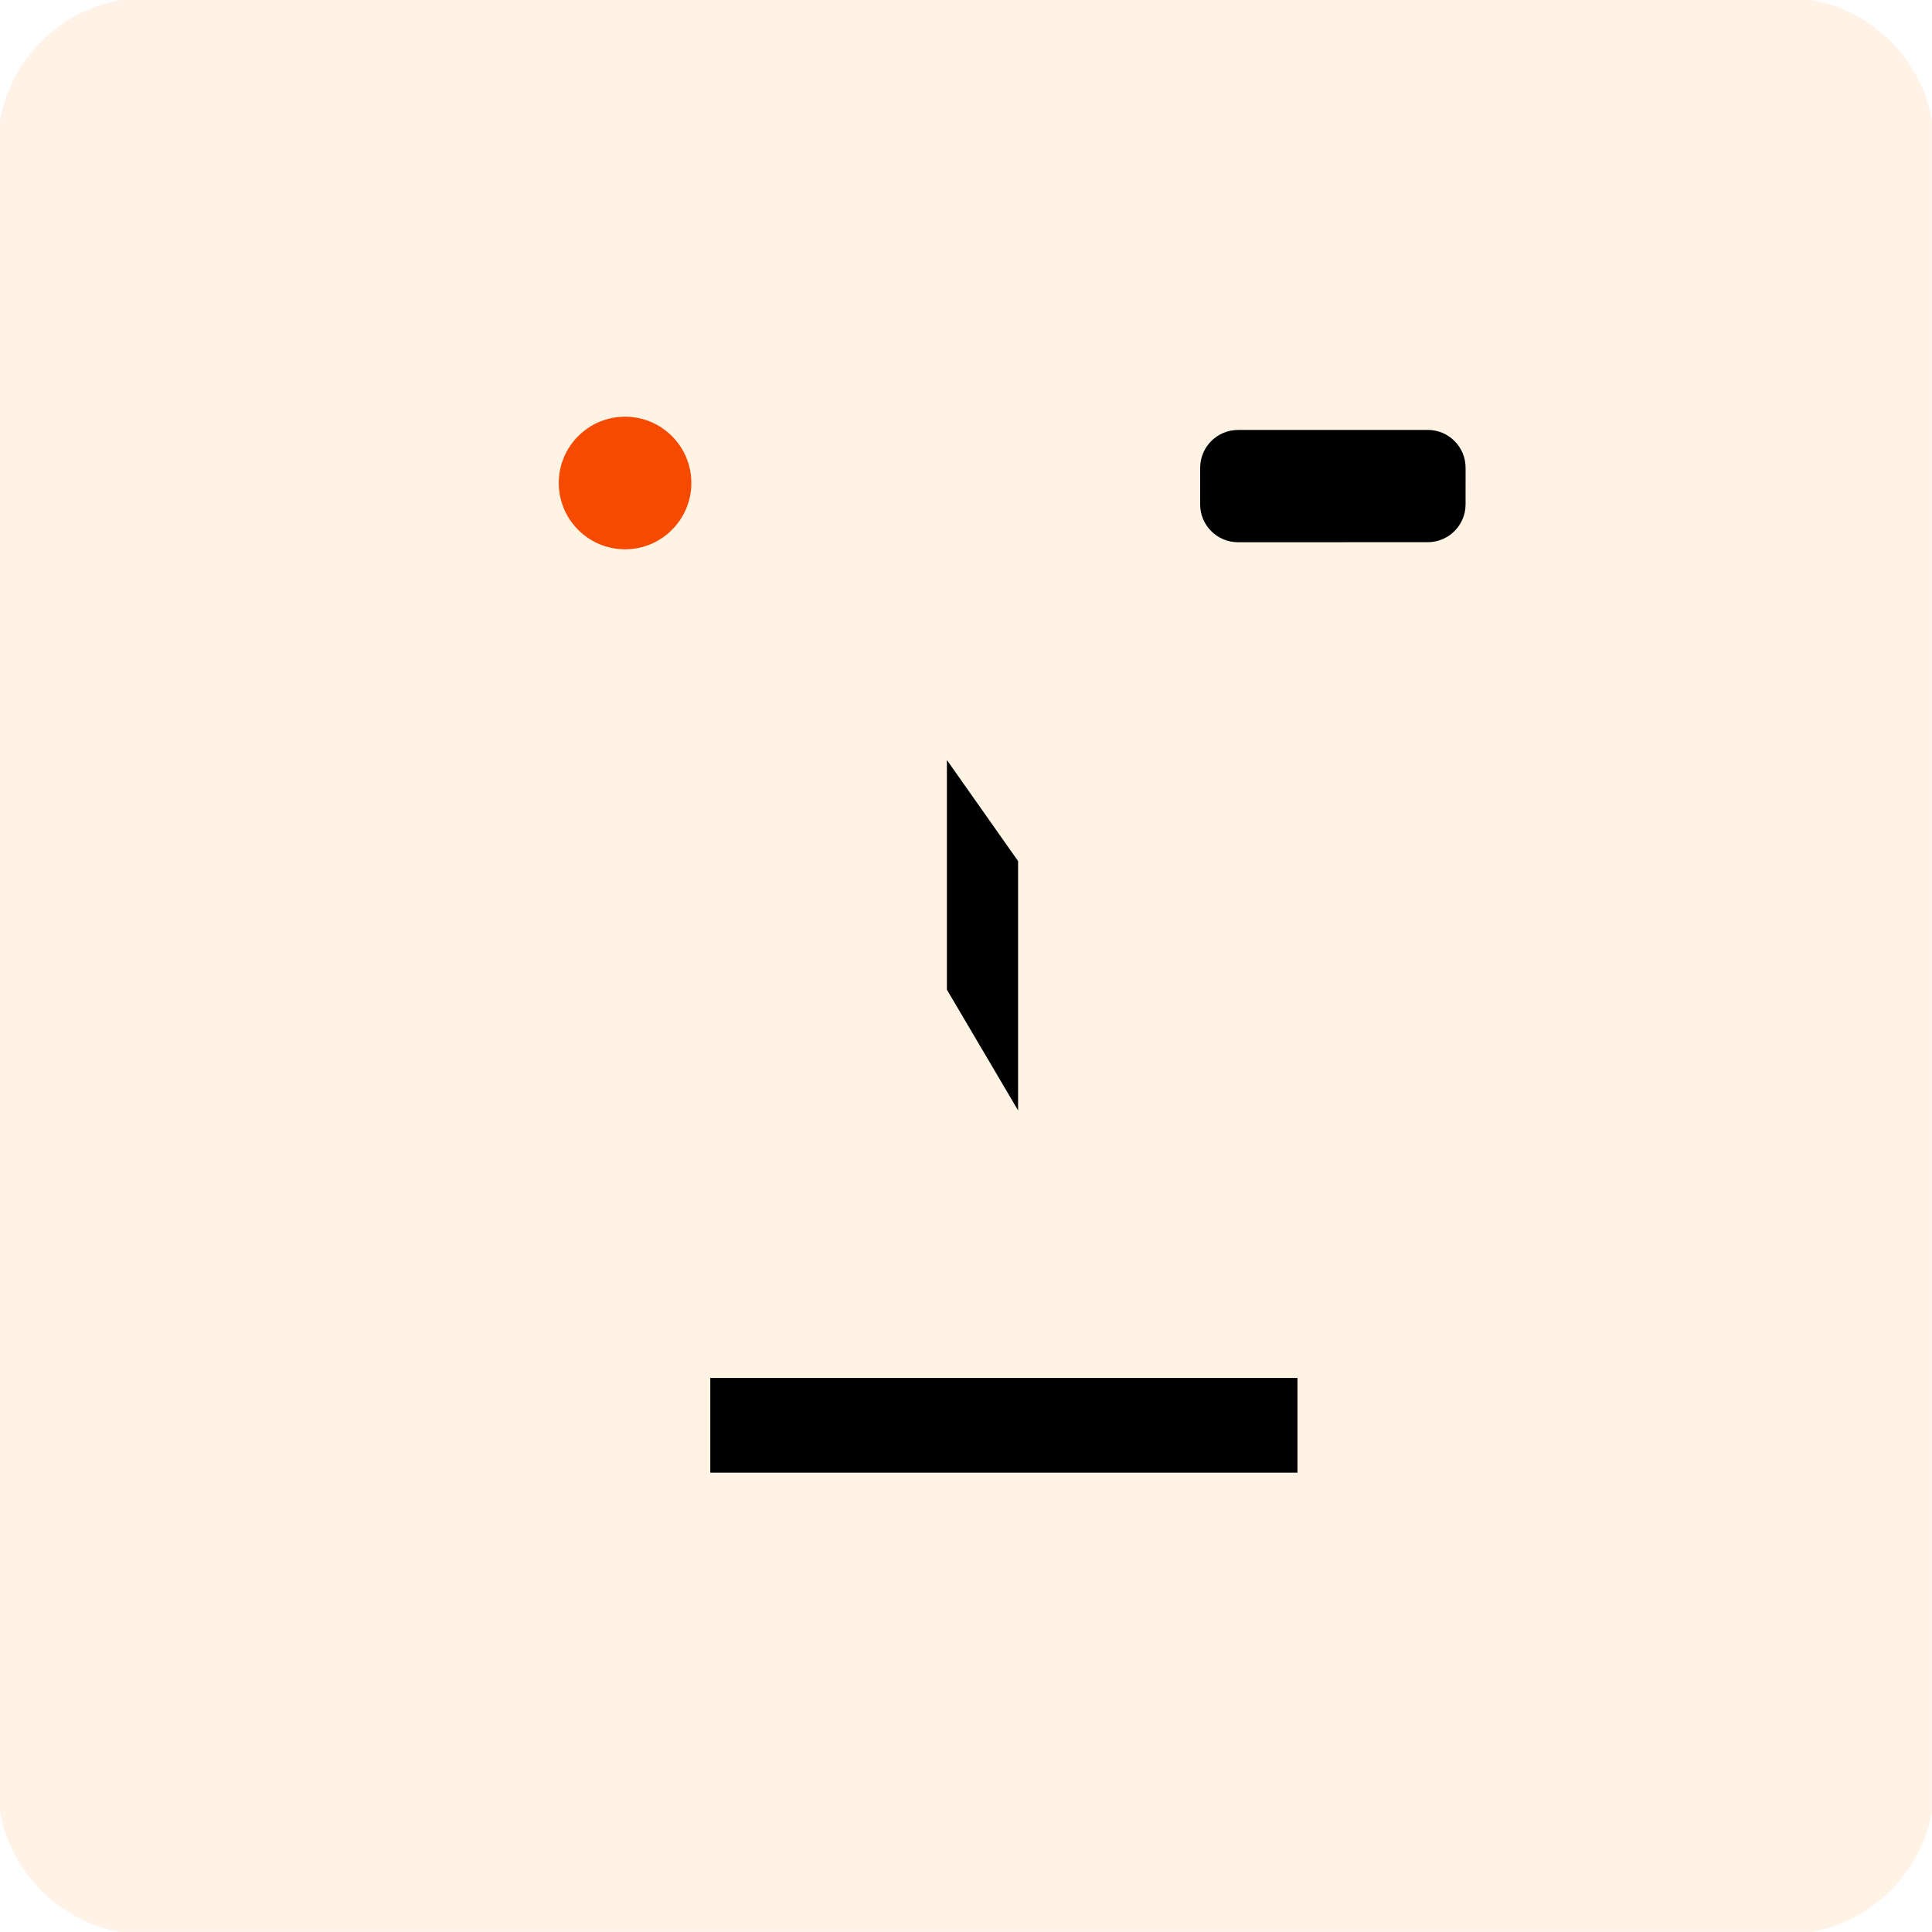
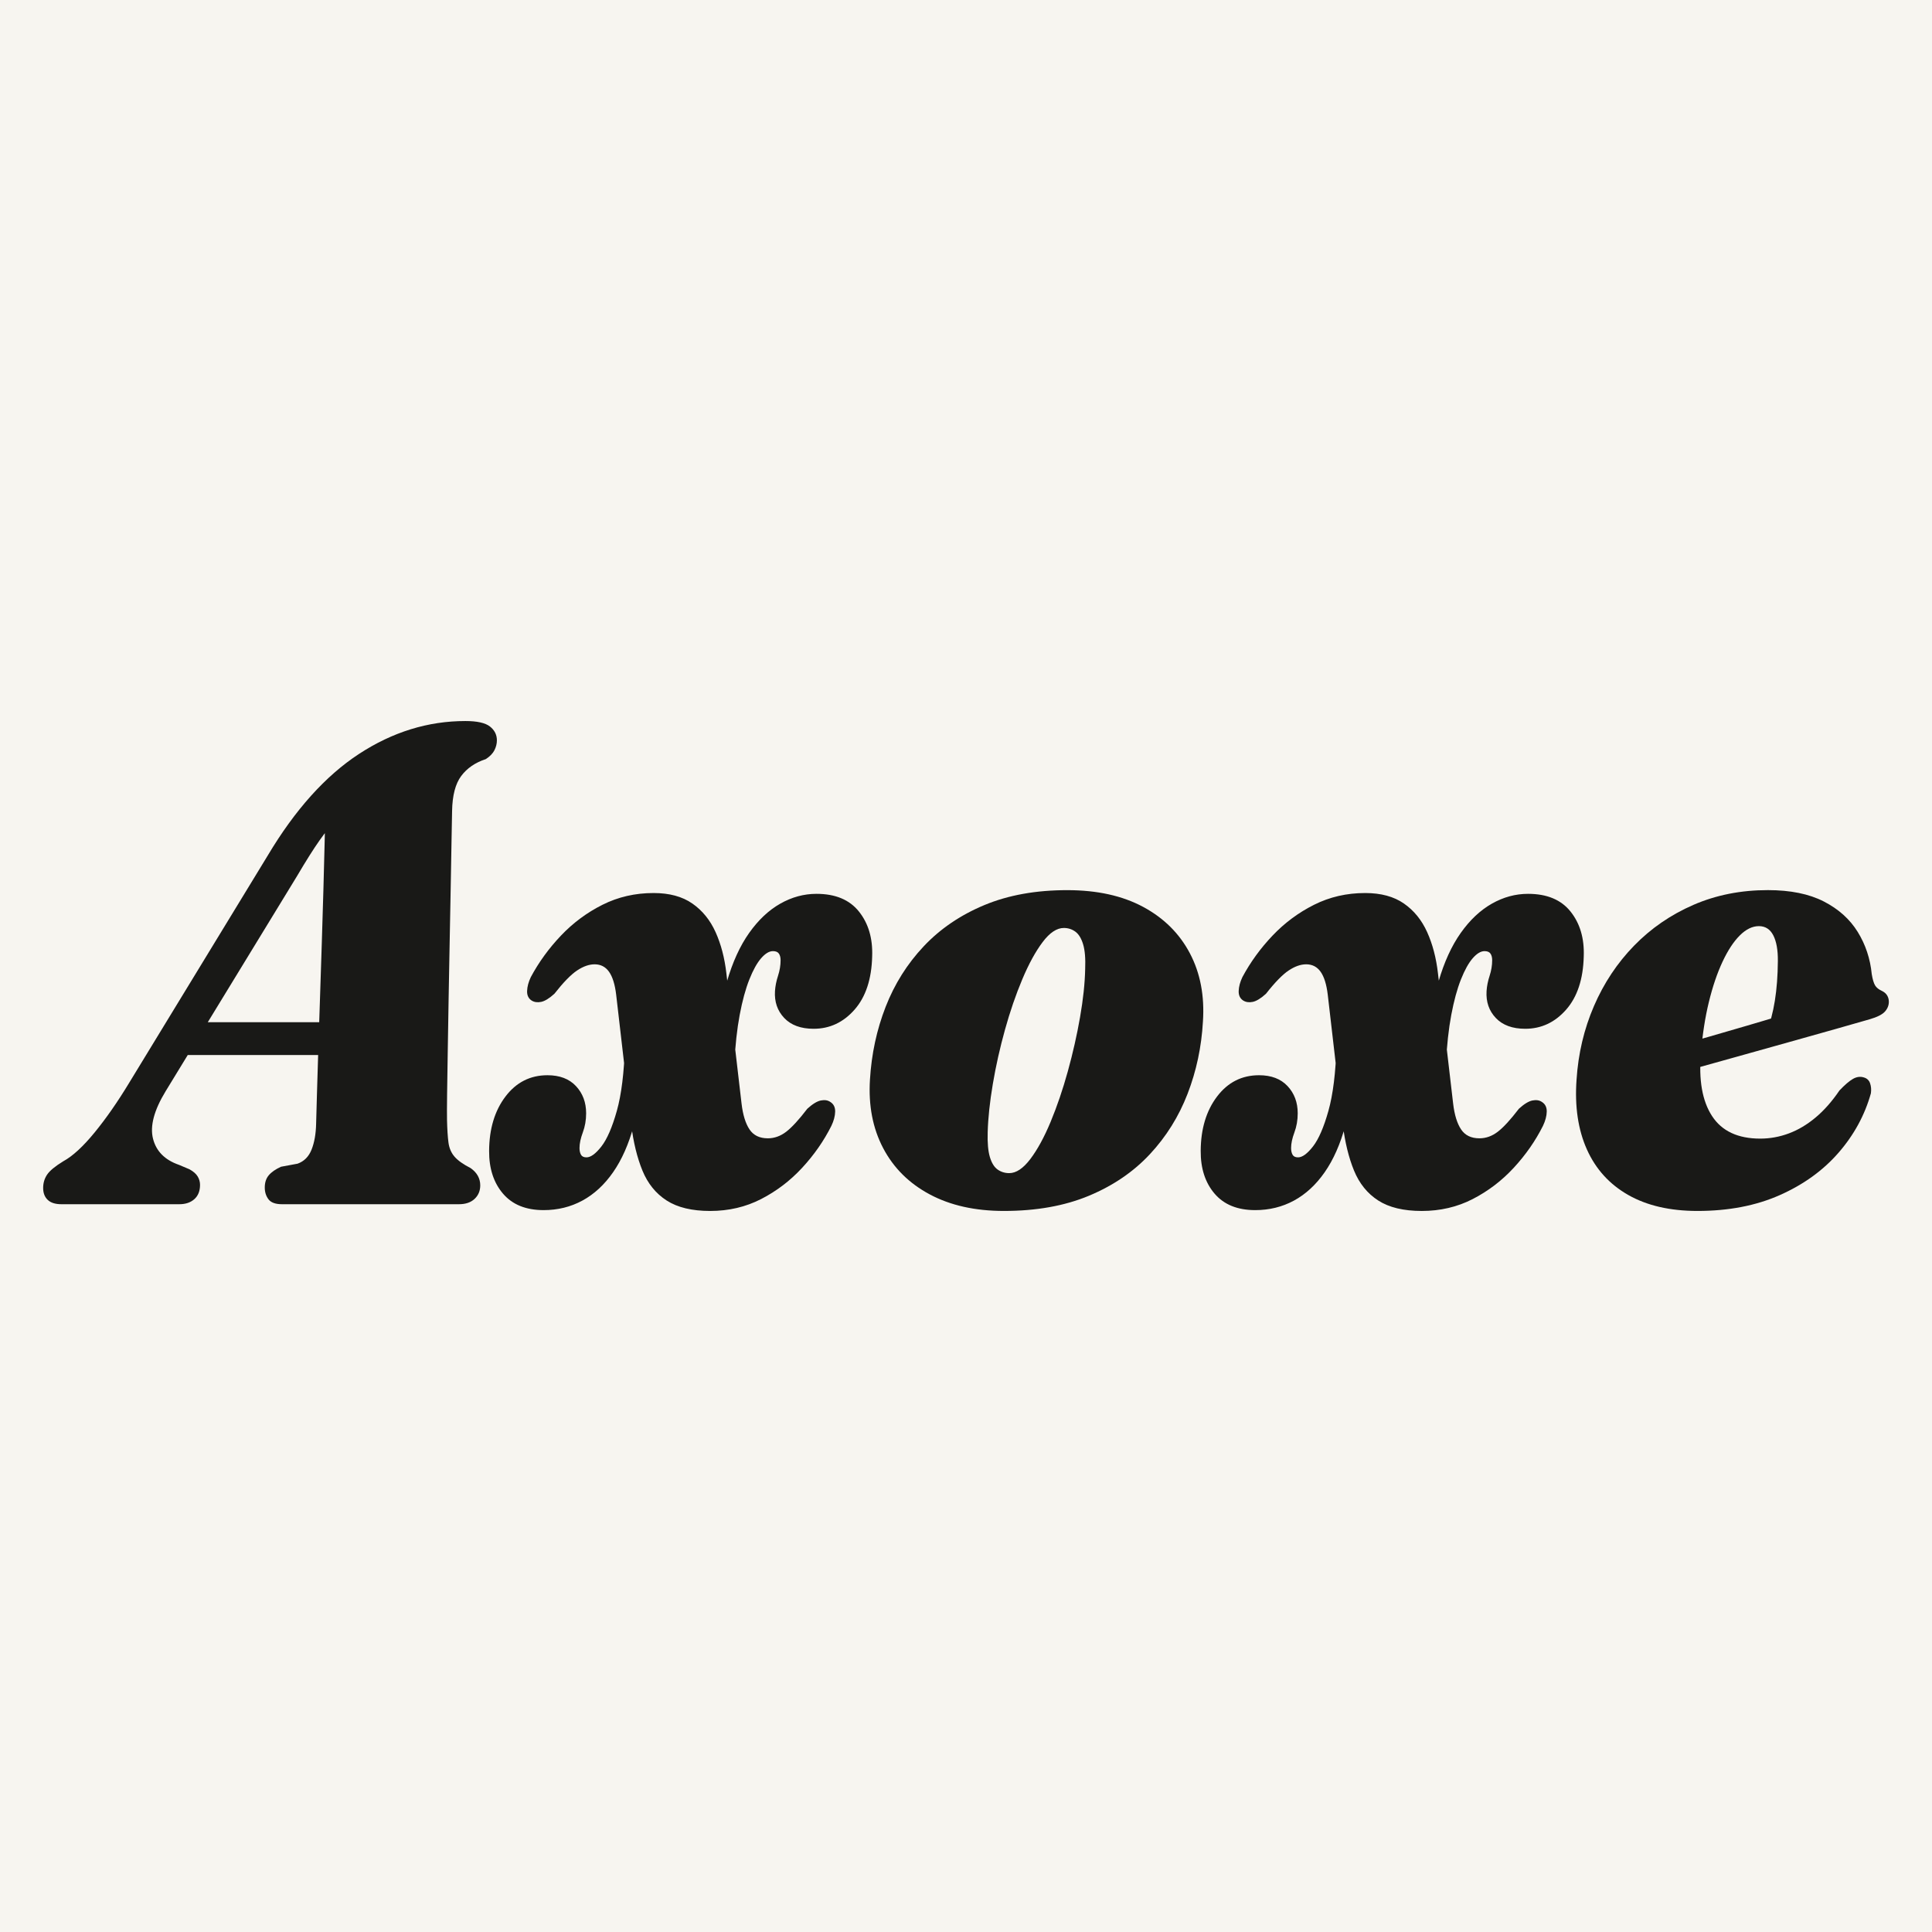
- <svg xmlns="http://www.w3.org/2000/svg" width="408" height="408" viewBox="0 0 408 408" fill="none">
-   <rect x="6.10352e-05" width="408" height="408" rx="31" fill="#FFF4E4" />
-   <rect x="6.10352e-05" width="408" height="408" rx="31" stroke="#FFF3E8" />
-   <circle cx="132" cy="102" r="14" fill="#F54A00" />
-   <path d="M261.448 114.512C257.029 114.513 253.447 110.931 253.448 106.512L253.45 98.798C253.451 94.381 257.033 90.799 261.451 90.798L301.505 90.788C305.924 90.787 309.505 94.369 309.504 98.788L309.502 106.502C309.501 110.919 305.919 114.501 301.502 114.502L261.448 114.512Z" fill="black" />
-   <path d="M199.965 160.5L215 181.845L215 234.5L199.965 209L199.965 160.5Z" fill="black" />
-   <rect x="150" y="291" width="124" height="20" fill="black" />
+ <svg xmlns="http://www.w3.org/2000/svg" width="256" height="256" viewBox="0 0 256 256" role="img" aria-labelledby="title desc">
+   <rect width="256" height="256" fill="#f7f5f0" />
+   <svg x="4" y="91" width="248" height="74" viewBox="-5 -71.322 721.727 198.923">
+     <g fill="#191917">
+       <path d="M47.224 76.441Q40.528 87.443 42.36 94.716Q44.193 101.989 52.374 104.82L56.434 106.534Q58.69 107.786 59.595 109.308Q60.499 110.83 60.496 112.551Q60.496 116.088 58.307 118.044Q56.118 120 52.489 120H7.041Q3.514 120 1.757 118.323Q0 116.647 0 113.724Q0.003 110.87 1.517 108.6Q3.031 106.331 7.734 103.454Q13.153 100.511 19.829 92.355Q26.504 84.198 33.132 73.248L86.582 -14.424Q102.416 -40.977 121.816 -53.65Q141.216 -66.322 162.817 -66.322Q169.609 -66.322 172.29 -64.212Q174.972 -62.102 174.969 -58.873Q174.969 -56.955 174.028 -55.083Q173.087 -53.211 170.706 -51.645Q164.561 -49.635 161.203 -45.125Q157.845 -40.616 157.69 -31.617Q157.618 -27.341 157.467 -19.562Q157.316 -11.784 157.152 -1.839Q156.988 8.106 156.754 19.07Q156.521 30.035 156.352 40.845Q156.183 51.655 156.019 61.105Q155.855 70.555 155.767 77.503Q155.68 84.451 155.736 87.555Q155.861 92.885 156.285 96.159Q156.708 99.434 158.631 101.659Q160.554 103.884 164.886 106.101Q168.551 108.725 168.551 112.735Q168.548 115.891 166.369 117.946Q164.19 120 160.321 120H92.103Q88.333 120 86.895 118.105Q85.456 116.21 85.459 113.553Q85.459 110.653 87.015 108.82Q88.57 106.988 91.719 105.549L98.11 104.367Q101.874 103.03 103.5 98.951Q105.125 94.872 105.26 89.013Q105.401 84.664 105.59 77.217Q105.779 69.77 106.102 60.373Q106.426 50.975 106.758 40.493Q107.089 30.012 107.449 19.313Q107.809 8.615 108.07 -1.317Q108.331 -11.248 108.546 -19.577Q108.761 -27.906 108.83 -33.571L117.192 -31.331Q115.083 -30.09 112.579 -27.663Q110.075 -25.236 106.6 -20.321Q103.125 -15.406 97.867 -6.486ZM47.369 62.473 49.792 49.812H119.616L118.785 62.473Z" />
+       <g transform="translate(36.30394 0)">
+         <path d="M188.03 58.801 194.786 64.601Q194.395 78.845 191.457 89.64Q188.52 100.436 183.462 107.686Q178.404 114.936 171.621 118.606Q164.837 122.276 156.682 122.276Q146.452 122.276 141.024 115.929Q135.597 109.582 135.666 99.421Q135.738 86.704 141.965 78.482Q148.192 70.26 158.17 70.26Q165.241 70.26 169.159 74.45Q173.077 78.641 173.077 84.927Q173.074 88.905 171.798 92.314Q170.522 95.723 170.522 98.353Q170.522 99.877 171.084 100.904Q171.645 101.93 173.202 101.93Q175.688 101.93 178.968 97.719Q182.247 93.509 184.914 84.011Q187.58 74.513 188.03 58.801ZM227.156 30.961 233.012 81.216Q233.784 87.716 236.074 91.151Q238.365 94.586 243.15 94.586Q246.937 94.586 250.243 92.039Q253.548 89.492 258.373 83.177Q261.404 80.428 263.595 79.993Q265.785 79.557 267.257 80.572Q269.162 81.774 269.104 84.315Q269.047 86.855 267.641 89.798Q263.266 98.511 256.366 105.971Q249.466 113.431 240.542 118.016Q231.619 122.601 220.916 122.601Q210.386 122.601 204.128 118.568Q197.87 114.535 194.792 107.035Q191.715 99.536 190.447 89.24L184.657 39.185Q183.945 33.234 181.905 30.362Q179.866 27.489 176.342 27.489Q173.153 27.489 169.588 29.866Q166.022 32.242 160.833 38.85Q157.864 41.536 155.734 41.975Q153.605 42.413 152.064 41.461Q150.219 40.259 150.314 37.744Q150.409 35.23 151.749 32.416Q156.38 23.772 163.375 16.41Q170.371 9.048 179.398 4.524Q188.424 0 199.089 0Q208.212 0 214.027 4.045Q219.842 8.089 222.991 15.076Q226.141 22.064 227.156 30.961ZM230.22 66.004 223.724 60.276Q224.128 45.372 227.381 34.13Q230.634 22.888 235.943 15.39Q241.252 7.892 247.938 4.102Q254.625 0.312 261.897 0.312Q272.846 0.312 278.3 7.168Q283.753 14.024 283.376 24.399Q283.057 37.608 276.576 44.978Q270.094 52.348 260.803 52.348Q253.423 52.348 249.472 48.192Q245.521 44.035 245.899 37.808Q246.089 34.931 247.076 31.908Q248.063 28.885 248.063 25.9Q248.063 24.314 247.406 23.359Q246.749 22.405 245.124 22.405Q242.953 22.405 240.568 25.136Q238.184 27.867 236.008 33.347Q233.833 38.827 232.296 46.972Q230.759 55.116 230.22 66.004Z" />
+         <path d="M358.732 -1.11Q375.912 -1.09 387.893 5.36Q399.874 11.81 405.894 23.247Q411.915 34.685 410.923 49.579Q410.095 64.233 405.009 77.403Q399.924 90.573 390.439 100.741Q380.954 110.909 366.925 116.752Q352.896 122.595 334.179 122.595Q317.531 122.595 305.585 116.215Q293.638 109.835 287.617 98.377Q281.595 86.918 282.524 71.965Q283.414 57.1 288.571 43.883Q293.727 30.665 303.255 20.546Q312.782 10.428 326.64 4.649Q340.498 -1.13 358.732 -1.11ZM336.229 108.012Q340.258 108.012 344.382 102.556Q348.505 97.099 352.208 88.19Q355.911 79.282 358.826 68.744Q361.741 58.206 363.544 47.859Q365.347 37.512 365.514 29.328Q365.767 23.236 364.721 19.776Q363.675 16.316 361.737 14.902Q359.8 13.489 357.32 13.472Q353.225 13.459 349.118 18.909Q345.011 24.359 341.264 33.268Q337.516 42.177 334.585 52.722Q331.654 63.268 329.903 73.635Q328.153 84.002 327.923 92.216Q327.733 98.341 328.761 101.791Q329.789 105.241 331.751 106.626Q333.713 108.012 336.229 108.012Z" />
+         <path d="M462.428 58.801 469.184 64.601Q468.793 78.845 465.855 89.64Q462.917 100.436 457.86 107.686Q452.802 114.936 446.018 118.606Q439.235 122.276 431.08 122.276Q420.849 122.276 415.422 115.929Q409.995 109.582 410.064 99.421Q410.136 86.704 416.363 78.482Q422.59 70.26 432.568 70.26Q439.639 70.26 443.557 74.45Q447.475 78.641 447.475 84.927Q447.472 88.905 446.196 92.314Q444.92 95.723 444.92 98.353Q444.92 99.877 445.482 100.904Q446.043 101.93 447.6 101.93Q450.086 101.93 453.365 97.719Q456.645 93.509 459.311 84.011Q461.978 74.513 462.428 58.801ZM501.554 30.961 507.409 81.216Q508.181 87.716 510.472 91.151Q512.763 94.586 517.548 94.586Q521.335 94.586 524.64 92.039Q527.946 89.492 532.77 83.177Q535.802 80.428 537.992 79.993Q540.183 79.557 541.654 80.572Q543.559 81.774 543.502 84.315Q543.444 86.855 542.039 89.798Q537.664 98.511 530.764 105.971Q523.863 113.431 514.94 118.016Q506.017 122.601 495.313 122.601Q484.784 122.601 478.526 118.568Q472.268 114.535 469.19 107.035Q466.113 99.536 464.845 89.24L459.055 39.185Q458.342 33.234 456.303 30.362Q454.263 27.489 450.739 27.489Q447.55 27.489 443.985 29.866Q440.42 32.242 435.231 38.85Q432.262 41.536 430.132 41.975Q428.002 42.413 426.462 41.461Q424.616 40.259 424.712 37.744Q424.807 35.23 426.147 32.416Q430.778 23.772 437.773 16.41Q444.769 9.048 453.795 4.524Q462.822 0 473.486 0Q482.61 0 488.425 4.045Q494.24 8.089 497.389 15.076Q500.539 22.064 501.554 30.961ZM504.618 66.004 498.122 60.276Q498.525 45.372 501.778 34.13Q505.031 22.888 510.34 15.39Q515.649 7.892 522.336 4.102Q529.023 0.312 536.294 0.312Q547.244 0.312 552.698 7.168Q558.151 14.024 557.773 24.399Q557.455 37.608 550.973 44.978Q544.492 52.348 535.201 52.348Q527.821 52.348 523.87 48.192Q519.919 44.035 520.296 37.808Q520.487 34.931 521.474 31.908Q522.461 28.885 522.461 25.9Q522.461 24.314 521.804 23.359Q521.147 22.405 519.521 22.405Q517.351 22.405 514.966 25.136Q512.582 27.867 510.406 33.347Q508.23 38.827 506.693 46.972Q505.156 55.116 504.618 66.004Z" />
+         <path d="M577.805 63.324Q577.805 63.324 581.841 62.217Q585.877 61.11 592.344 59.314Q598.811 57.517 606.264 55.355Q613.718 53.192 620.746 51.144Q627.774 49.096 632.77 47.55L628.336 53.238Q630.359 48.423 631.461 41.571Q632.563 34.718 632.625 26.205Q632.688 19.866 630.862 16.316Q629.036 12.766 625.302 12.766Q621.551 12.766 617.956 16.344Q614.362 19.922 611.278 26.514Q608.194 33.105 606.013 42.055Q603.833 51.004 602.976 61.688Q601.583 77.311 607.25 86.006Q612.917 94.701 625.827 94.701Q631.489 94.701 636.867 92.694Q642.245 90.688 647.173 86.563Q652.101 82.438 656.374 76.139Q659.458 72.894 661.573 71.682Q663.688 70.47 665.721 71.094Q667.57 71.593 668.183 73.354Q668.795 75.114 668.503 77.219Q664.962 89.867 656.018 100.143Q647.073 110.42 633.325 116.507Q619.577 122.595 601.622 122.595Q585.749 122.595 574.919 116.43Q564.09 110.265 558.992 98.889Q553.895 87.512 554.992 72.04Q555.961 56.903 561.699 43.608Q567.436 30.314 577.195 20.292Q586.954 10.27 600.054 4.573Q613.153 -1.123 628.783 -1.123Q641.798 -1.123 650.329 3.251Q658.86 7.626 663.409 14.983Q667.958 22.34 668.831 31.289Q669.33 34.281 670.114 35.613Q670.897 36.945 672.963 37.854Q674.204 38.518 674.805 39.557Q675.406 40.597 675.423 41.881Q675.446 43.986 673.92 45.704Q672.395 47.422 667.964 48.702Q663.419 50.029 655.142 52.364Q646.866 54.699 636.762 57.534Q626.658 60.368 616.388 63.235Q606.118 66.102 597.509 68.505Q588.899 70.907 583.647 72.375Q578.396 73.843 578.396 73.843Z" />
+       </g>
+     </g>
+   </svg>
</svg>
